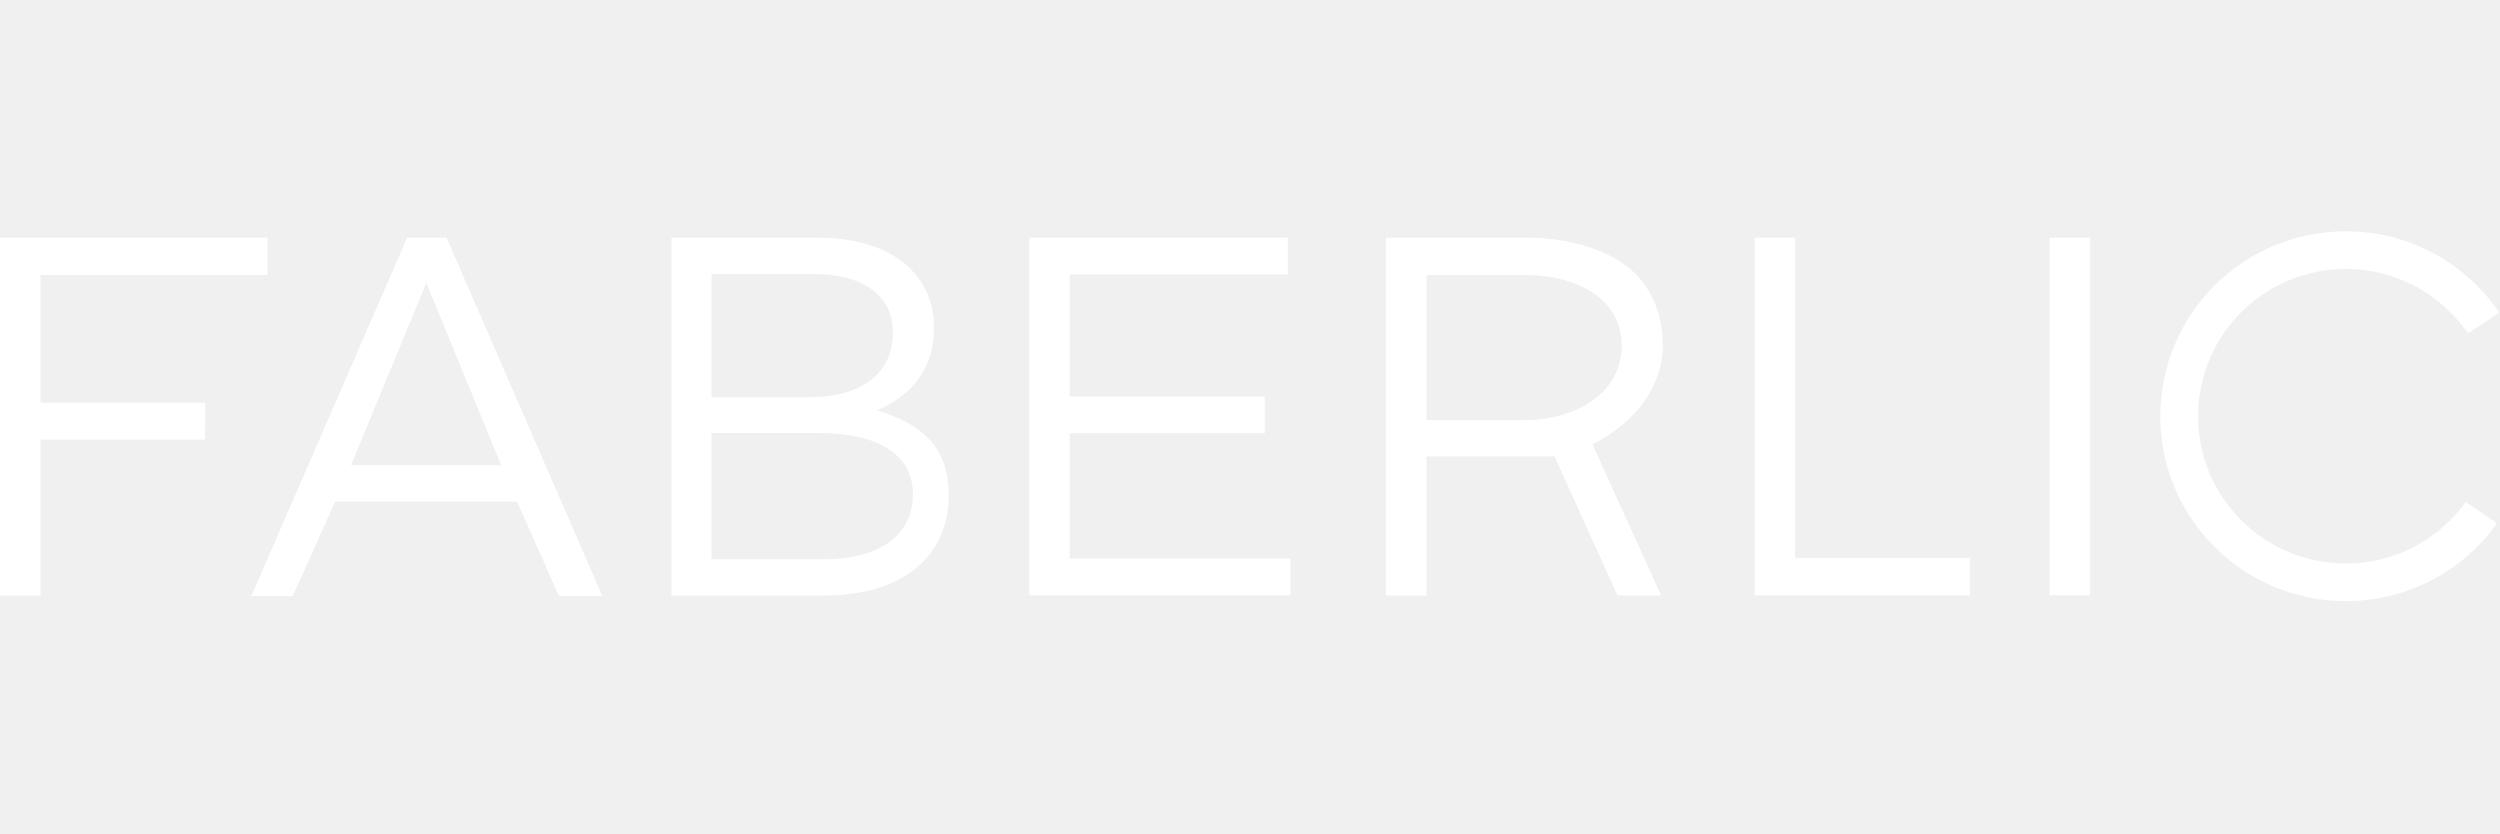
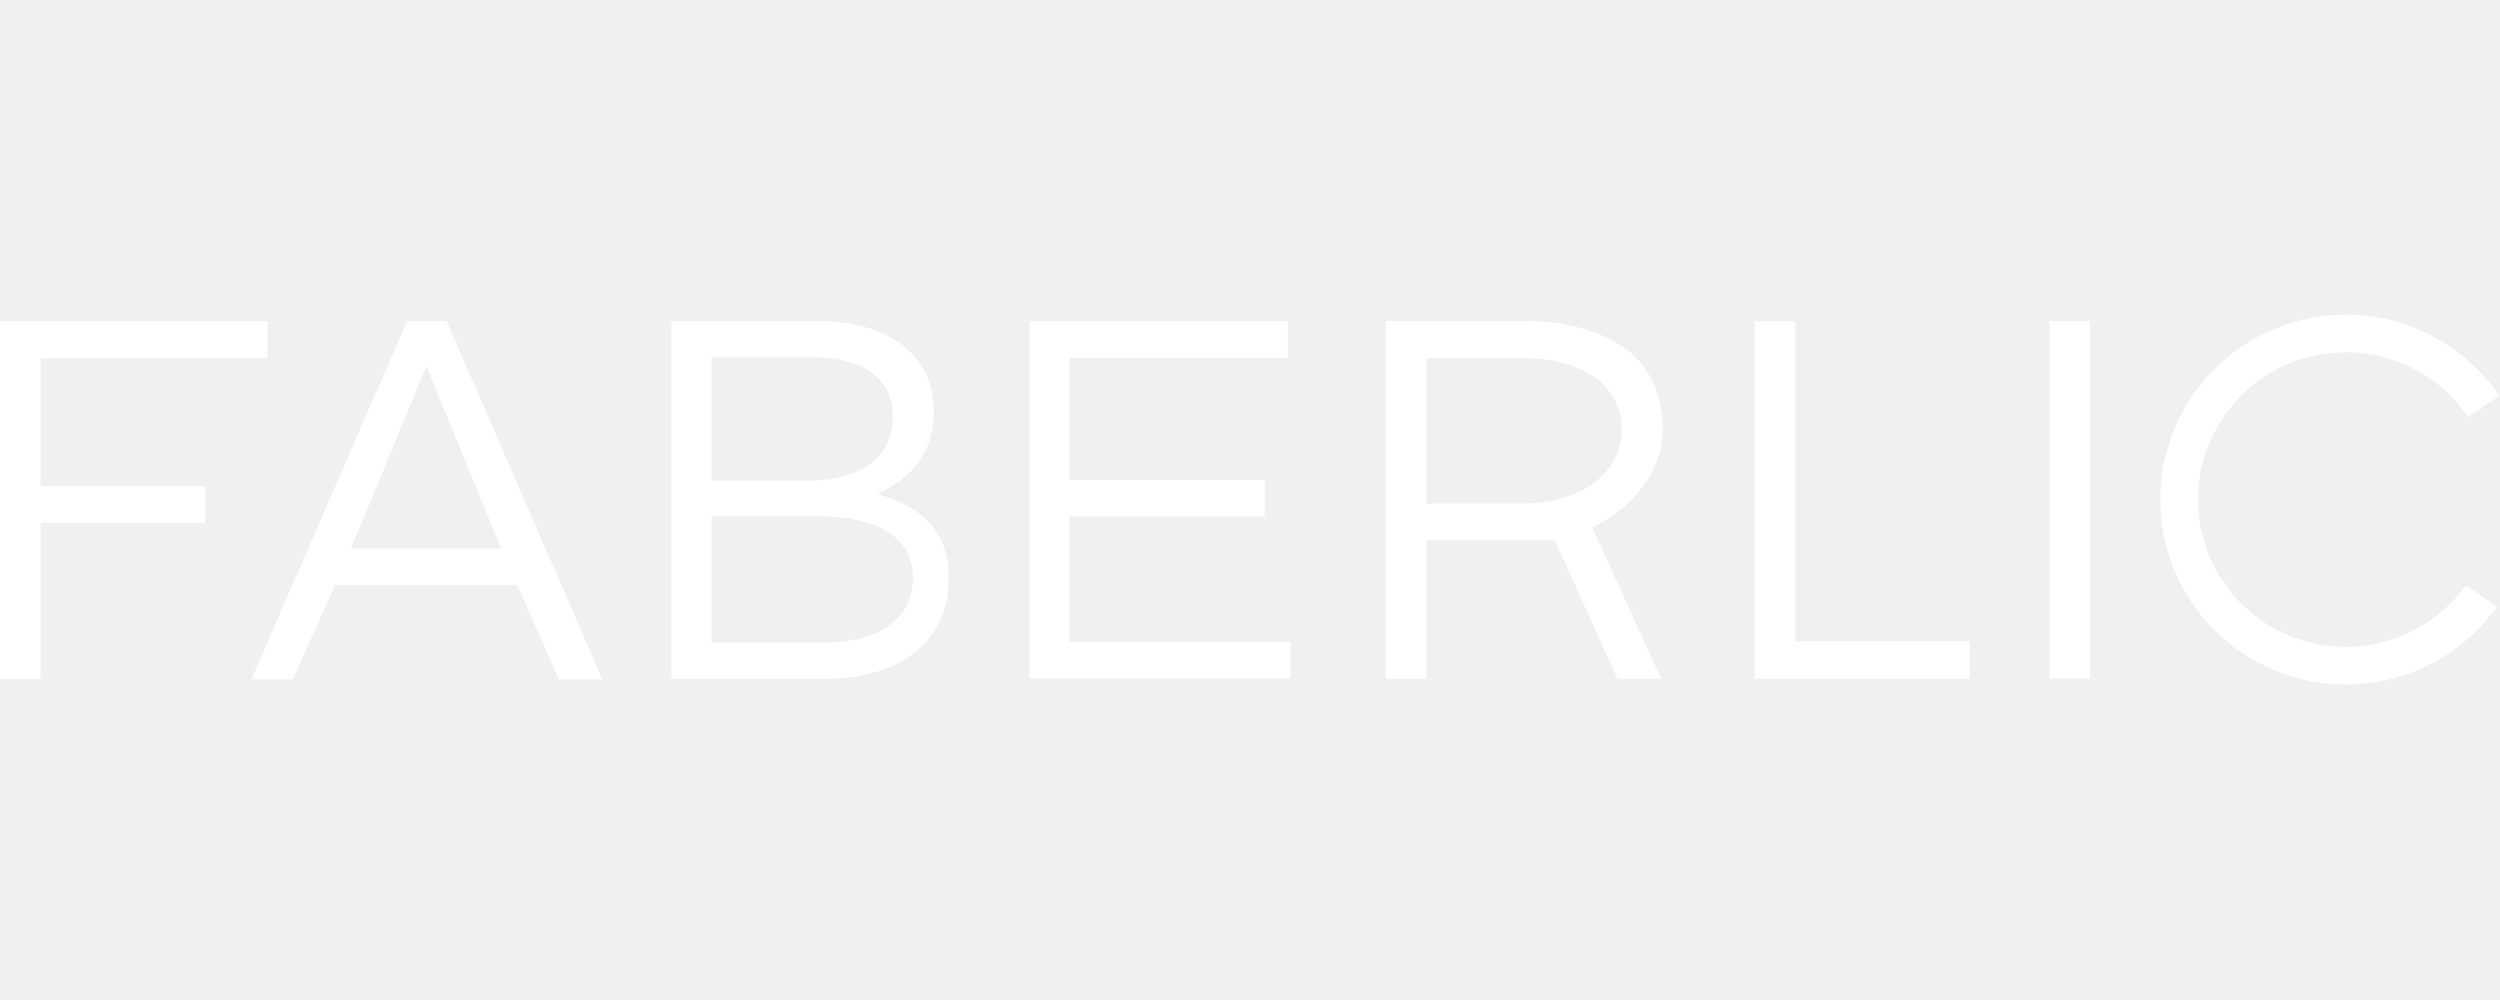
- <svg xmlns="http://www.w3.org/2000/svg" width="300" height="100" viewBox="0 0 619 93" fill="none">
+ <svg xmlns="http://www.w3.org/2000/svg" width="250" height="100" viewBox="0 0 619 93" fill="none">
  <path d="M254.86 2.177V90.728H319.501V81.619H264.842V50.618H313.169V41.518H264.842V11.284H318.866V2.177H254.86Z" fill="#fff" />
  <path d="M434.483 2.177V90.732H487.754V81.491H444.473V2.177H434.483Z" fill="#fff" />
  <path d="M517.493 2.177H507.49V90.723H517.493V2.177Z" fill="#fff" />
  <path d="M100.81 2.177L62.234 90.914H72.484L82.992 67.51H128.025L138.394 90.914H149.143L110.572 2.177H100.81ZM105.567 13.365L124.099 58.526H86.904L105.567 13.365Z" fill="#fff" />
  <path d="M377.093 47.372H353.194V11.416H377.222C391.577 11.416 401.545 18.002 401.545 28.892C401.545 40.541 390.44 47.372 377.093 47.372ZM411.304 90.792L394.27 53.331C403.617 48.755 411.709 40.031 411.709 28.753C411.709 21.552 409.167 15.345 404.845 11.048C399.252 5.465 388.902 2.177 377.979 2.177H343.158V90.792H353.194V56.358H382.189L384.918 56.346L400.496 90.792H411.304Z" fill="#fff" />
  <path d="M50.824 43.065H10.032V11.425H66.217L66.246 2.177H0V90.797H10.032V52.179H50.779L50.824 43.065Z" fill="#fff" />
  <path d="M204.198 81.804C217.664 81.804 226.048 75.855 226.048 65.735C226.048 56.109 217.912 50.536 202.412 50.536H176.176V81.804H204.198ZM200.636 41.673C212.709 41.673 221.091 36.233 221.091 25.596C221.091 16.86 214.103 11.17 201.395 11.17H176.176V41.673H200.636ZM166.259 2.177H202.287C212.45 2.177 220.585 4.954 225.544 10.027C229.221 13.832 231.254 18.5 231.254 24.463C231.254 35.986 224.136 41.929 217.155 44.971C227.702 48.128 234.897 53.571 234.897 65.975C234.897 81.164 223.38 90.79 203.936 90.79H166.259V2.177Z" fill="#fff" />
  <path d="M610.529 67.618C603.904 76.832 593.086 82.859 580.837 82.859C560.624 82.859 544.244 66.523 544.244 46.396C544.244 26.245 560.624 9.927 580.837 9.927C593.414 9.927 604.472 16.259 611.065 25.876L618.824 20.731C610.58 8.589 596.671 0.607 580.837 0.607C555.47 0.607 534.886 21.108 534.886 46.396C534.886 71.681 555.47 92.171 580.837 92.171C596.307 92.171 609.954 84.568 618.257 72.896L610.529 67.618Z" fill="#fff" />
</svg>
